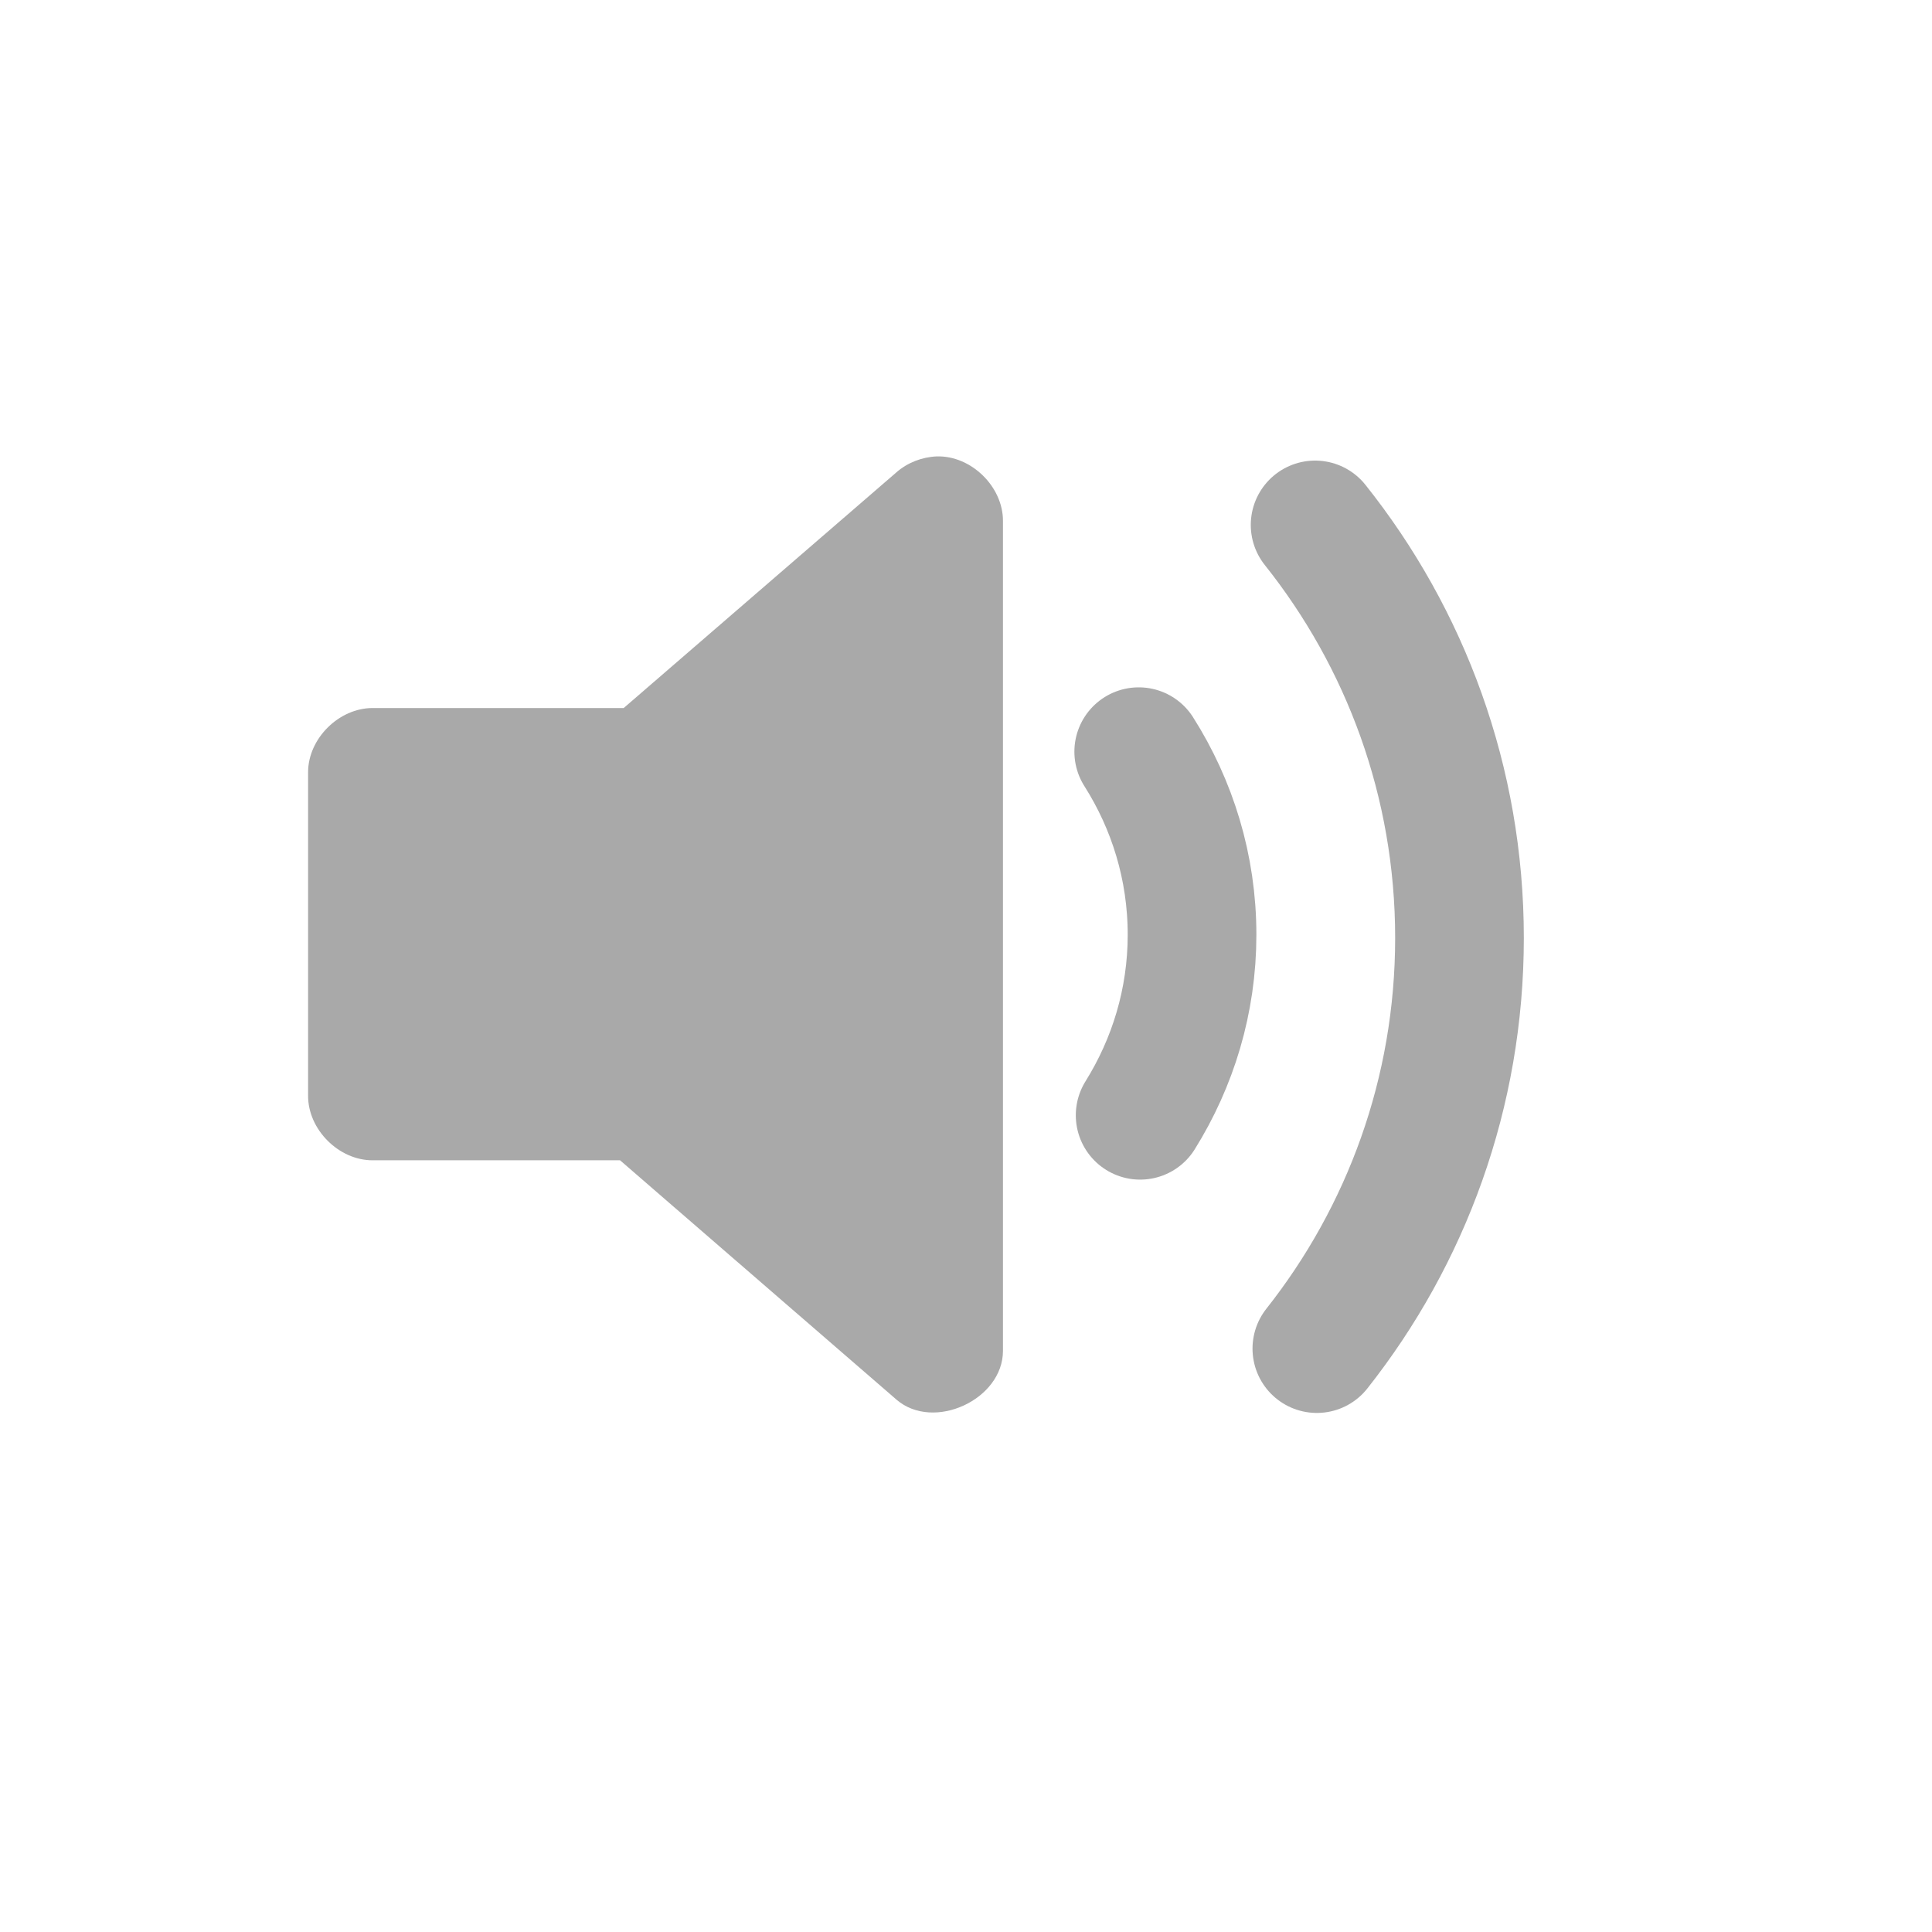
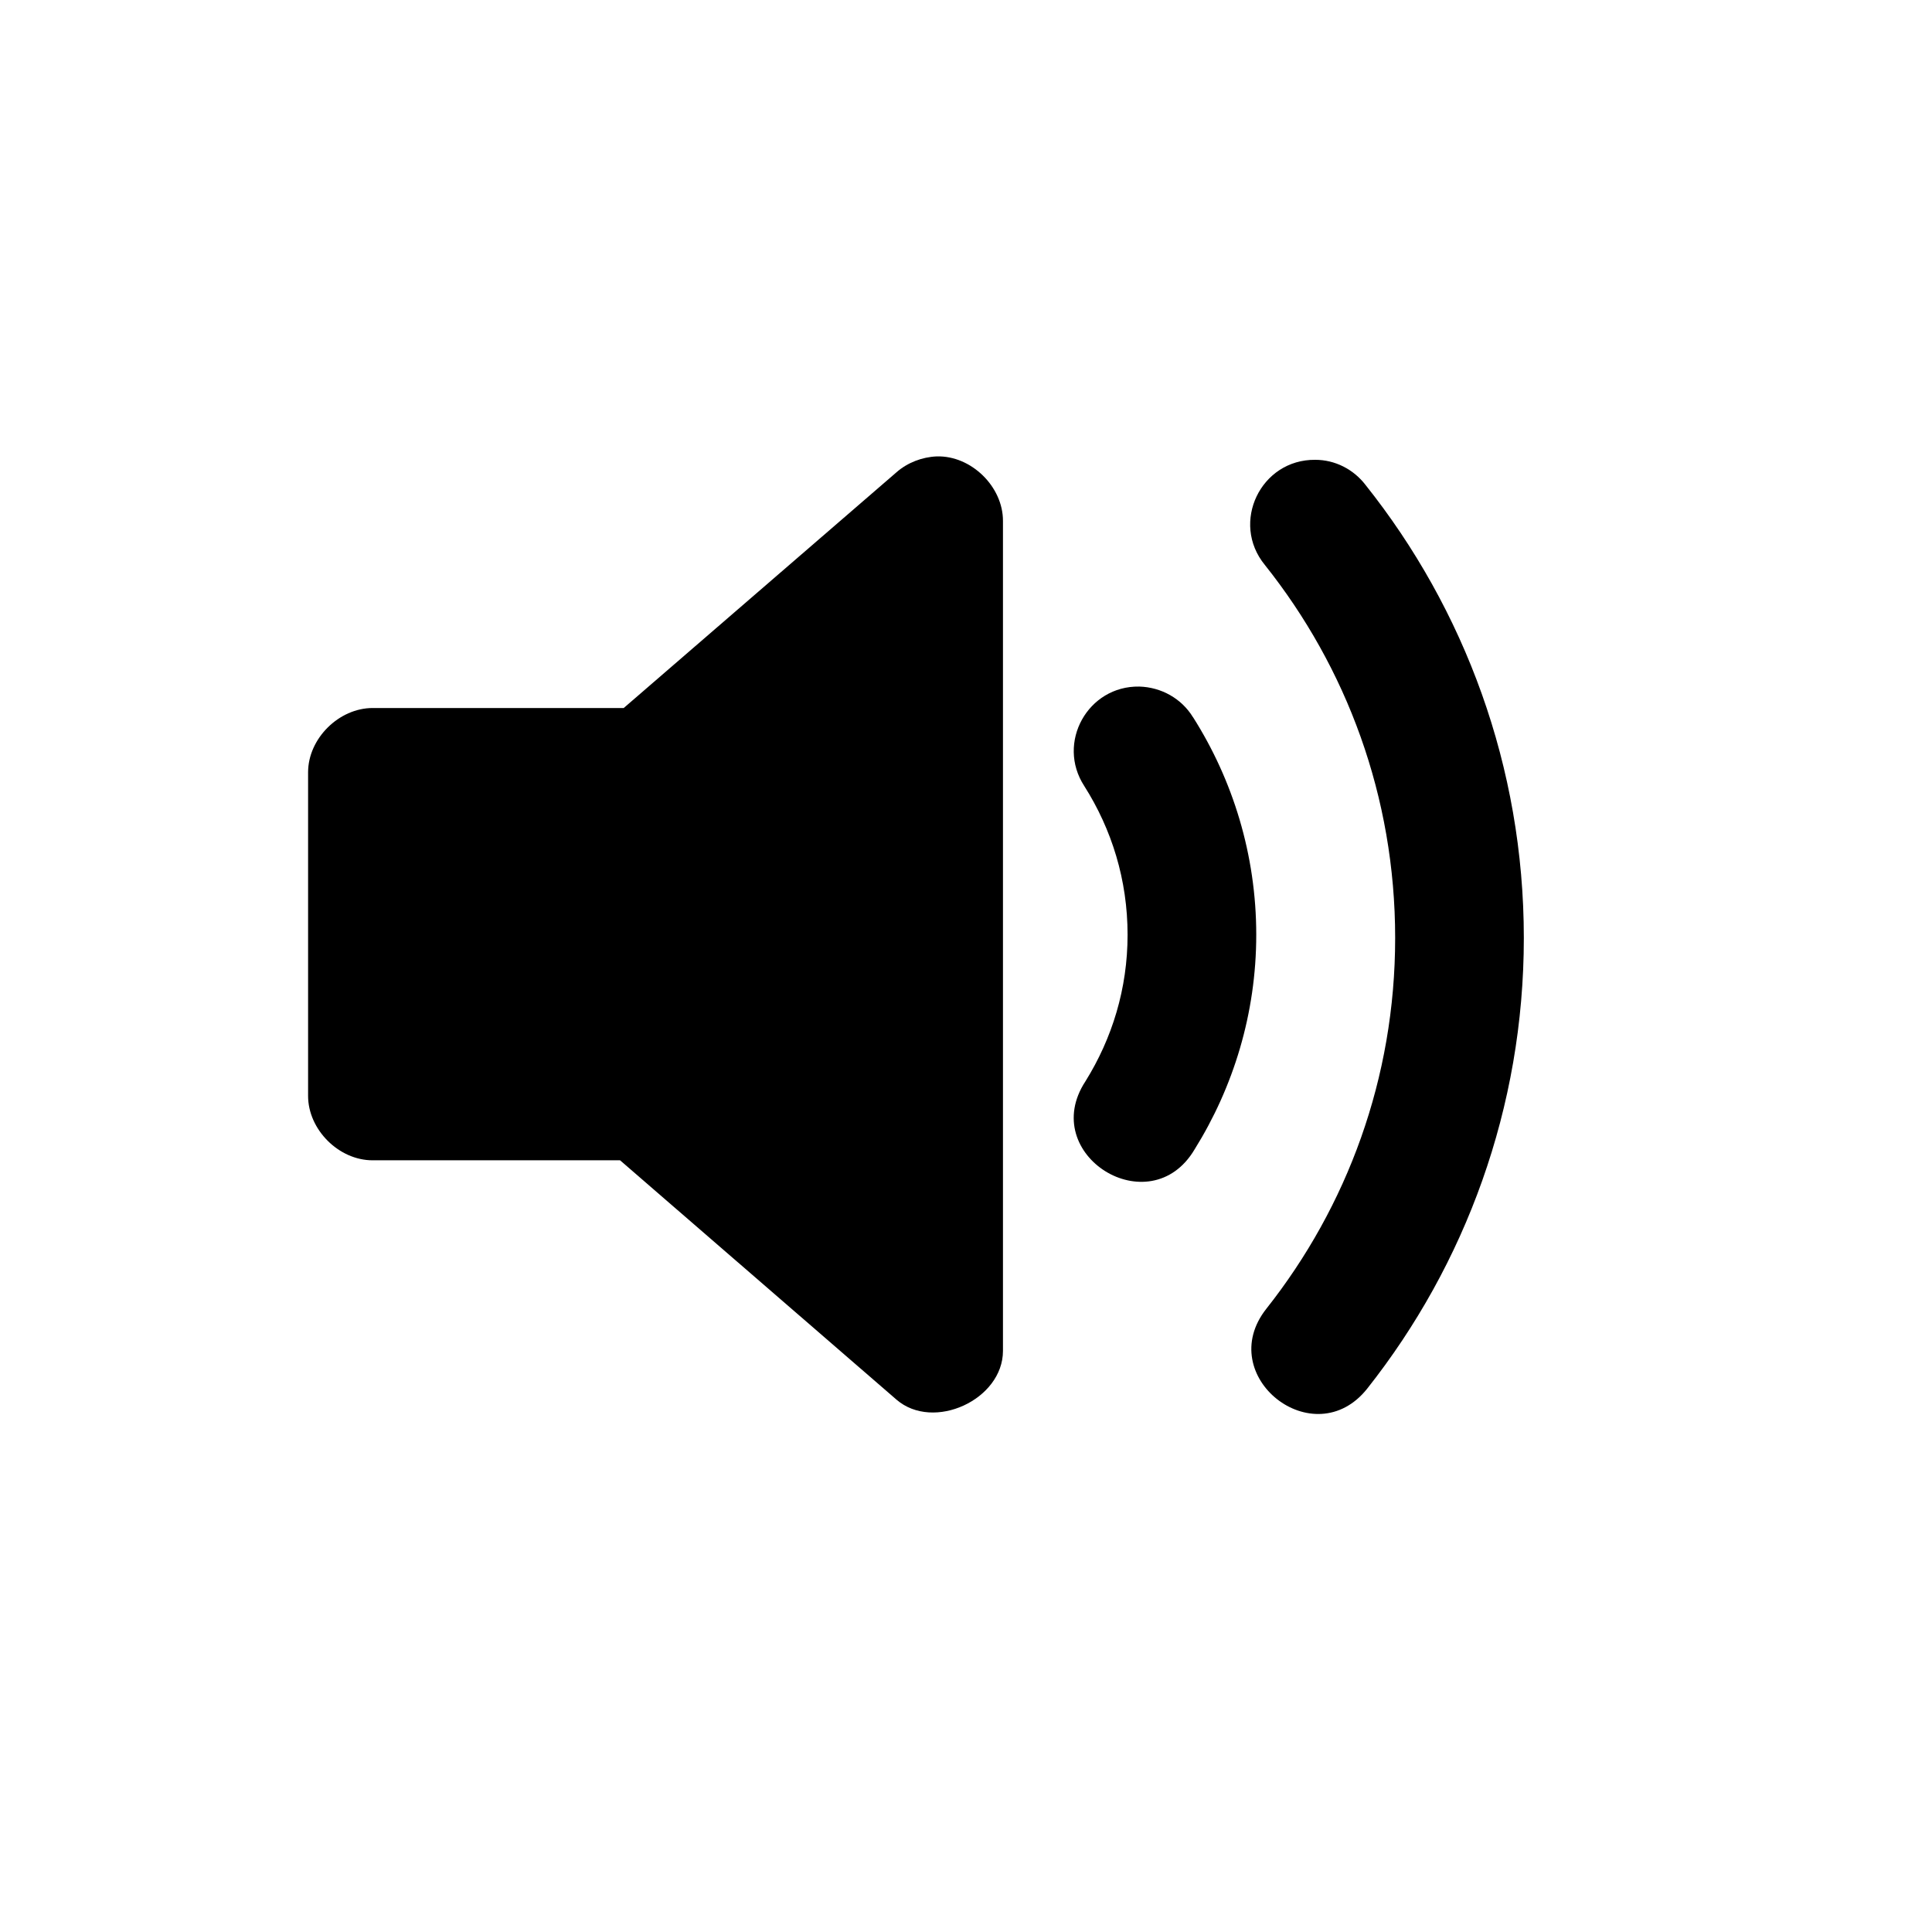
<svg xmlns="http://www.w3.org/2000/svg" width="30" height="30" id="svg2985" version="1.1">
  <defs id="defs2987" />
  <g id="layer1" transform="translate(0,-1022.362)">
    <g id="g9669" transform="matrix(0.09447108,0,0,0.09447108,2.757405,1025.868)" style="fill:#ed0090;fill-opacity:1" />
-     <path style="font-size:medium;font-style:normal;font-variant:normal;font-weight:normal;font-stretch:normal;text-indent:0;text-align:start;text-decoration:none;line-height:normal;letter-spacing:normal;word-spacing:normal;text-transform:none;direction:ltr;block-progression:tb;writing-mode:lr-tb;text-anchor:start;baseline-shift:baseline;color:#000000;fill:#a9a9a9;fill-opacity:1;stroke:none;stroke-width:7.6;marker:none;visibility:visible;display:inline;overflow:visible;enable-background:accumulate;font-family:Sans;-inkscape-font-specification:Sans" d="m 14.545,1029.449 c -0.228,0.01 -0.453,0.096 -0.625,0.247 l -4.235,3.66 -3.898,0 c -0.523,-0 -1.001,0.472 -1.003,0.995 l 0,5.025 c -0.002,0.526 0.478,1.005 1.003,1.003 l 3.841,0 4.293,3.717 c 0.576,0.496 1.652,0 1.653,-0.757 l 0,-12.887 c 0.002,-0.534 -0.494,-1.018 -1.028,-1.003 z" id="polygon1" />
-     <path style="fill:none;stroke:#a9a9a9;stroke-width:1.998;stroke-linecap:round;stroke-miterlimit:4;stroke-opacity:1;stroke-dasharray:none" d="m 17.704,1039.68 c 0.508,-0.815 0.806,-1.773 0.806,-2.804 0,-1.047 -0.306,-2.019 -0.828,-2.842" id="path1" />
-     <path style="fill:none;stroke:#a9a9a9;stroke-width:1.998;stroke-linecap:round;stroke-opacity:1;stroke-miterlimit:4;stroke-dasharray:none" d="m 20.448,1043.303 c 1.386,-1.754 2.215,-3.969 2.215,-6.377 0,-2.426 -0.84,-4.653 -2.242,-6.413" id="path8187" />
+     <path style="font-size:medium;font-style:normal;font-variant:normal;font-weight:normal;font-stretch:normal;text-indent:0;text-align:start;text-decoration:none;line-height:normal;letter-spacing:normal;word-spacing:normal;text-transform:none;direction:ltr;block-progression:tb;writing-mode:lr-tb;text-anchor:start;baseline-shift:baseline;color:#000000;fill-opacity:1;marker:none;visibility:visible;display:inline;overflow:visible;enable-background:accumulate;font-family:Sans;-inkscape-font-specification:Sans;stroke:none" d="m 14.545,1029.449 c -0.228,0.01 -0.453,0.096 -0.625,0.247 l -4.235,3.66 -3.898,0 c -0.523,-0 -1.001,0.472 -1.003,0.995 l 0,5.025 c -0.002,0.526 0.478,1.005 1.003,1.003 l 3.841,0 4.293,3.717 c 0.576,0.496 1.652,0 1.653,-0.757 l 0,-12.887 c 0.002,-0.534 -0.494,-1.018 -1.028,-1.003 z" id="polygon1" />
+     <path style="color:#000000;font-style:normal;font-variant:normal;font-weight:normal;font-stretch:normal;font-size:medium;line-height:normal;font-family:sans-serif;font-variant-ligatures:normal;font-variant-position:normal;font-variant-caps:normal;font-variant-numeric:normal;font-variant-alternates:normal;font-feature-settings:normal;text-indent:0;text-align:start;text-decoration:none;text-decoration-line:none;text-decoration-style:solid;text-decoration-color:#000000;letter-spacing:normal;word-spacing:normal;text-transform:none;writing-mode:lr-tb;direction:ltr;text-orientation:mixed;dominant-baseline:auto;baseline-shift:baseline;text-anchor:start;white-space:normal;shape-padding:0;clip-rule:nonzero;display:inline;overflow:visible;visibility:visible;opacity:1;isolation:auto;mix-blend-mode:normal;color-interpolation:sRGB;color-interpolation-filters:linearRGB;solid-color:#000000;solid-opacity:1;vector-effect:none;fill-opacity:1;fill-rule:nonzero;stroke:none;color-rendering:auto;image-rendering:auto;shape-rendering:auto;text-rendering:auto;enable-background:accumulate" d="m 18.525,1033.498 c 0.618,0.974 0.982,2.137 0.982,3.379 0,1.223 -0.356,2.368 -0.957,3.332 -0.694,1.173 -2.443,0.083 -1.695,-1.057 0.414,-0.665 0.654,-1.438 0.654,-2.275 0,-0.852 -0.246,-1.637 -0.672,-2.309 -0.438,-0.672 0.054,-1.56 0.855,-1.545 0.34,0.01 0.654,0.185 0.832,0.475 z" id="path1" />
+     <path style="color:#000000;font-style:normal;font-variant:normal;font-weight:normal;font-stretch:normal;font-size:medium;line-height:normal;font-family:sans-serif;font-variant-ligatures:normal;font-variant-position:normal;font-variant-caps:normal;font-variant-numeric:normal;font-variant-alternates:normal;font-feature-settings:normal;text-indent:0;text-align:start;text-decoration:none;text-decoration-line:none;text-decoration-style:solid;text-decoration-color:#000000;letter-spacing:normal;word-spacing:normal;text-transform:none;writing-mode:lr-tb;direction:ltr;text-orientation:mixed;dominant-baseline:auto;baseline-shift:baseline;text-anchor:start;white-space:normal;shape-padding:0;clip-rule:nonzero;display:inline;overflow:visible;visibility:visible;opacity:1;isolation:auto;mix-blend-mode:normal;color-interpolation:sRGB;color-interpolation-filters:linearRGB;solid-color:#000000;solid-opacity:1;vector-effect:none;fill-opacity:1;fill-rule:nonzero;stroke:none;color-rendering:auto;image-rendering:auto;shape-rendering:auto;text-rendering:auto;enable-background:accumulate" d="m 21.203,1029.891 c 1.537,1.929 2.459,4.379 2.459,7.035 0,2.638 -0.91,5.073 -2.43,6.996 -0.826,1.046 -2.394,-0.193 -1.568,-1.238 1.253,-1.585 2,-3.578 2,-5.758 0,-2.195 -0.756,-4.201 -2.023,-5.791 -0.538,-0.656 -0.065,-1.642 0.783,-1.633 0.306,0 0.593,0.147 0.779,0.389 z" id="path8187" />
  </g>
</svg>
